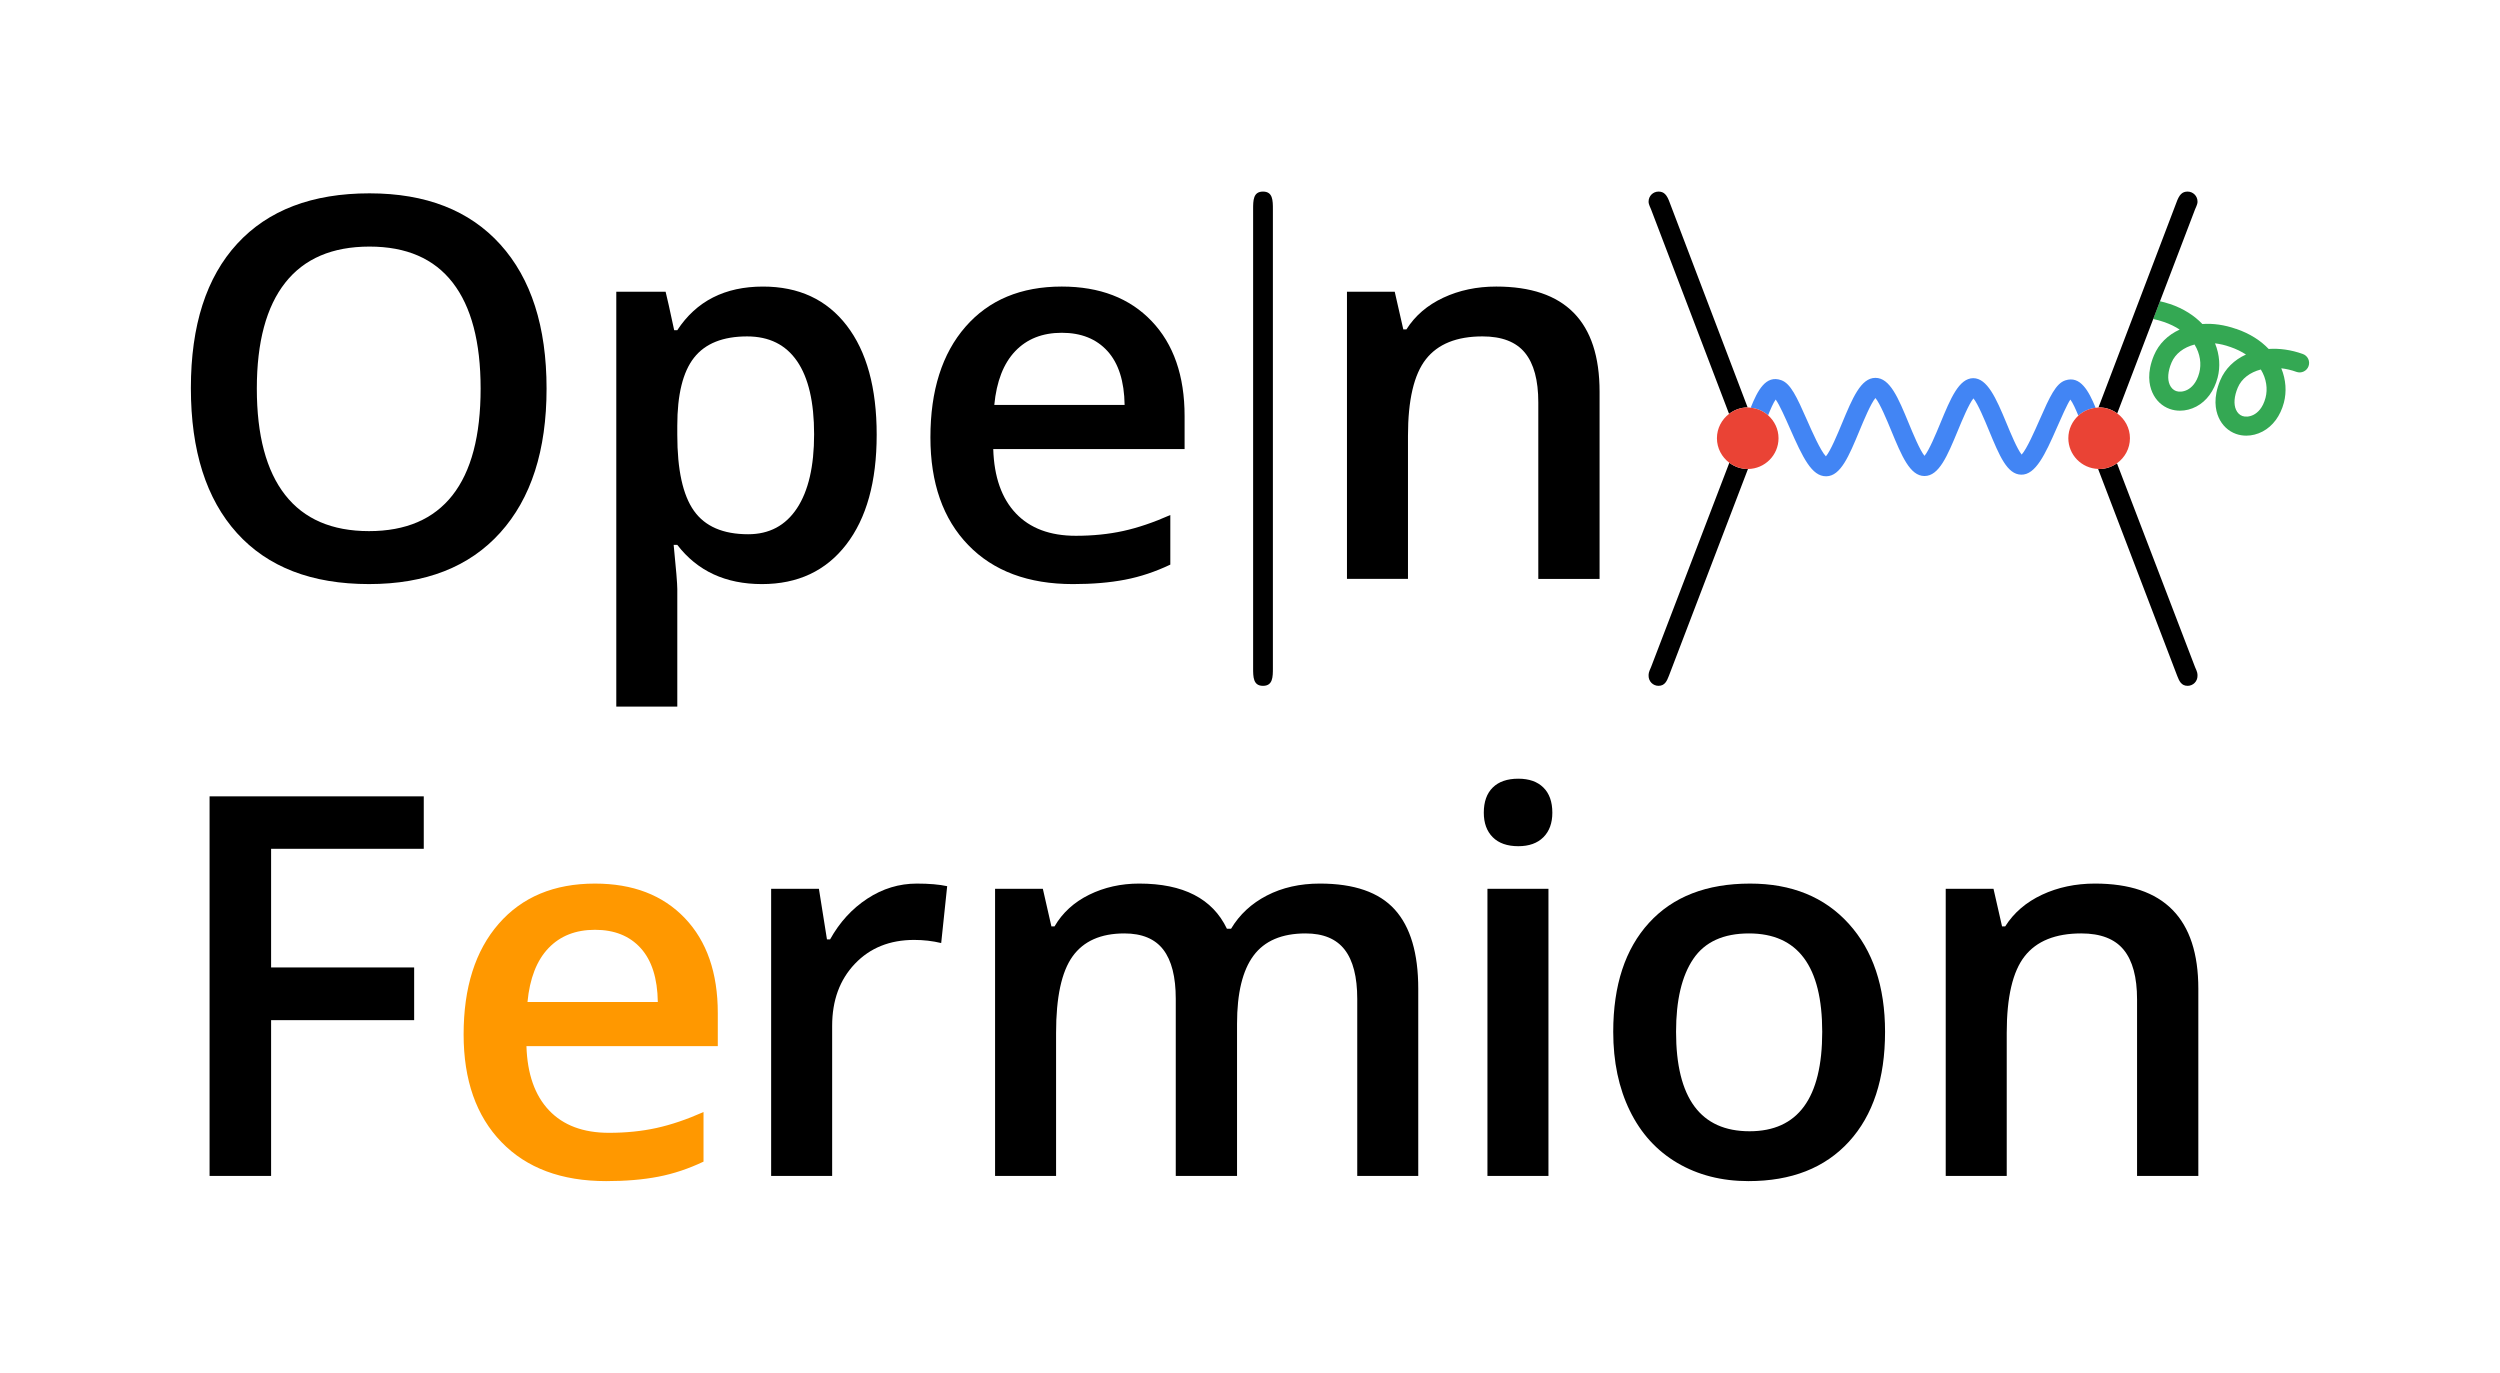
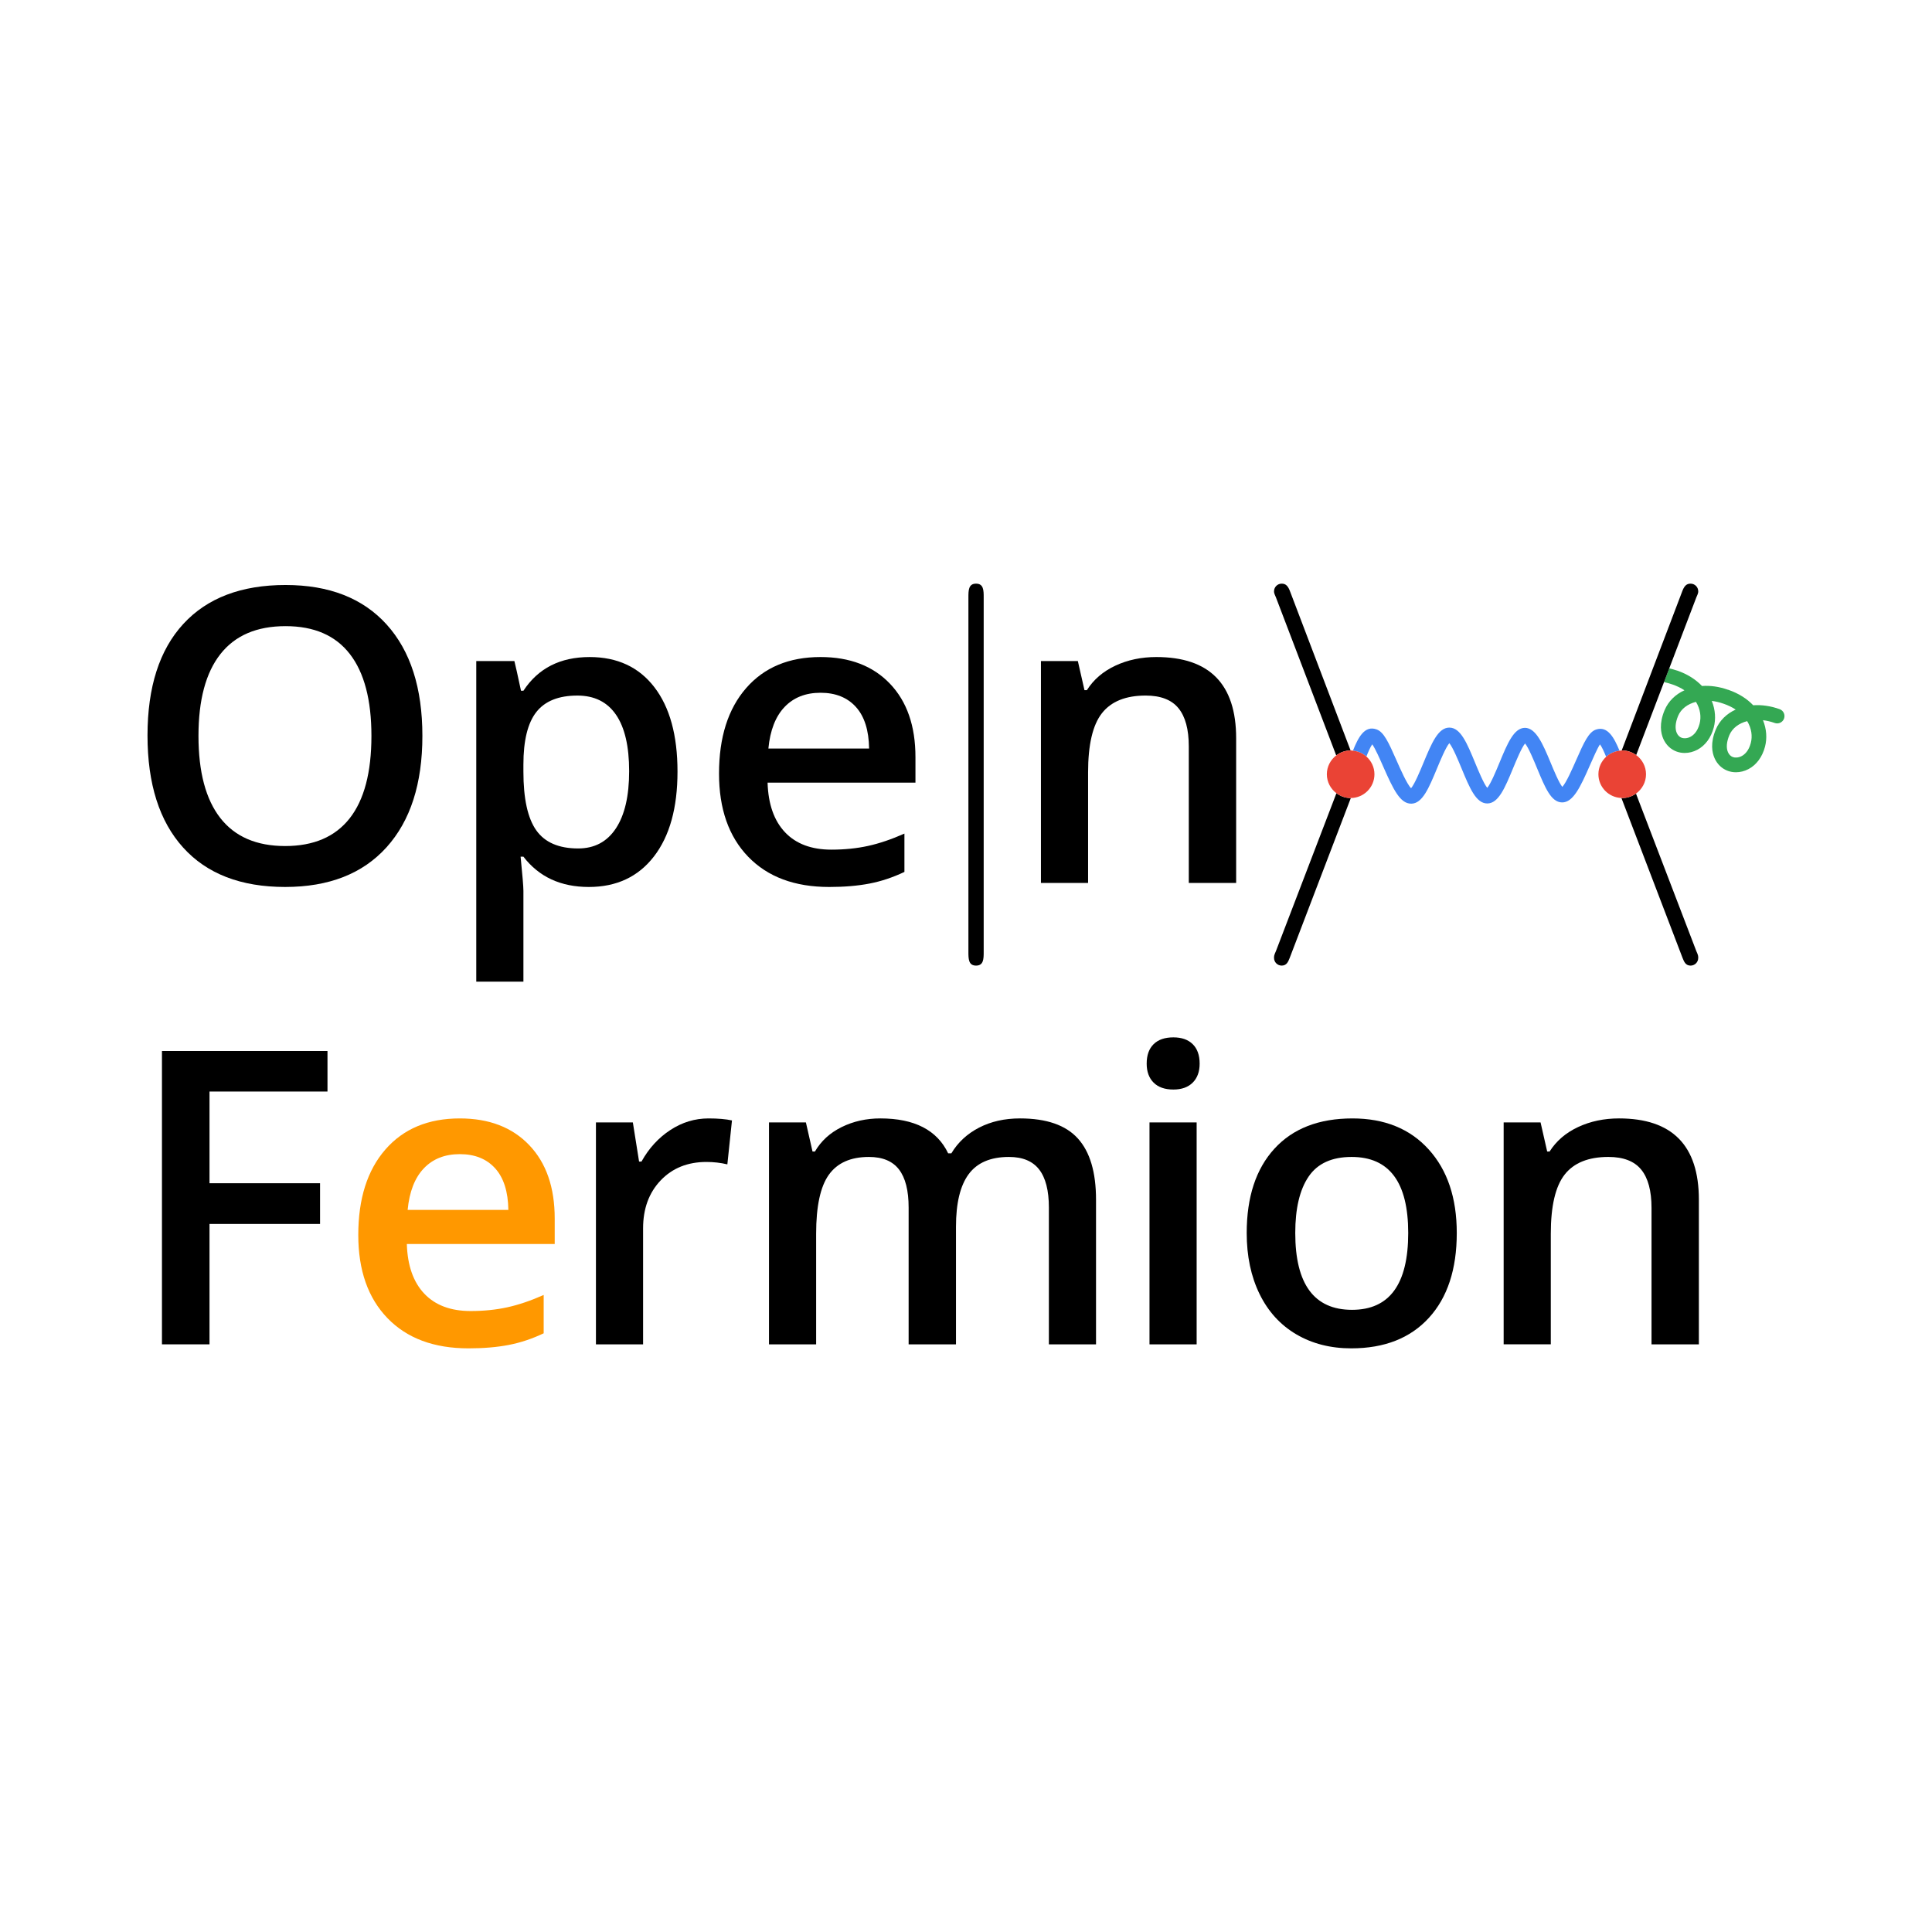
- <svg xmlns="http://www.w3.org/2000/svg" version="1.1" id="Layer_1" x="0px" y="0px" width="128" viewBox="0 0 234.72 128.88" style="enable-background:new 0 0 234.72 128.88;" xml:space="preserve">
+ <svg xmlns="http://www.w3.org/2000/svg" version="1.1" id="Layer_1" x="0px" y="0px" width="256" height="256" viewBox="0 0 234.72 128.88" style="enable-background:new 0 0 234.72 128.88;" xml:space="preserve">
  <g>
    <g>
      <path style="fill:none;" d="M203.875,34.057c-0.338,0.808-0.397,1.543-0.165,2.067c0.128,0.29,0.341,0.5,0.599,0.593    c0.243,0.086,0.649,0.099,1.067-0.122c0.365-0.193,0.854-0.625,1.108-1.588c0.214-0.815,0.099-1.776-0.442-2.656    C205.031,32.61,204.233,33.201,203.875,34.057z" />
      <path style="fill:none;" d="M210.097,36.399c-0.338,0.809-0.397,1.543-0.165,2.067c0.128,0.29,0.341,0.5,0.599,0.592    c0.242,0.086,0.649,0.099,1.067-0.122c0.365-0.193,0.853-0.625,1.107-1.588c0.214-0.815,0.099-1.777-0.442-2.657    C211.253,34.953,210.455,35.543,210.097,36.399z" />
      <path style="fill:#34A853;" d="M216.208,33.236c-1.096-0.394-2.194-0.543-3.209-0.473c-0.739-0.777-1.746-1.438-3.04-1.883    c-0.011-0.004-0.022-0.001-0.033-0.004c-1.077-0.379-2.151-0.527-3.15-0.455c-0.739-0.776-1.747-1.438-3.041-1.882    c-0.011-0.004-0.021-0.001-0.032-0.004c-0.299-0.105-0.604-0.181-0.907-0.252l-0.354,0.927l-0.281,0.737    c0.009,0.002,0.015,0.009,0.025,0.011c0.324,0.064,0.651,0.155,0.974,0.27c0.002,0.001,0.005,0,0.007,0.001    c0.569,0.196,1.061,0.439,1.478,0.714c-1.093,0.497-1.955,1.323-2.416,2.425c-0.678,1.622-0.457,2.785-0.151,3.476    c0.328,0.743,0.908,1.294,1.633,1.551c0.307,0.109,0.633,0.164,0.965,0.163c0.516,0,1.044-0.131,1.532-0.388    c0.963-0.508,1.673-1.471,1.999-2.711c0.267-1.014,0.197-2.149-0.243-3.224c0.465,0.055,0.943,0.165,1.419,0.337    c0.004,0.002,0.009,0,0.013,0.002c0.567,0.196,1.057,0.437,1.473,0.712c-1.093,0.497-1.955,1.323-2.417,2.425    c-0.678,1.622-0.456,2.786-0.15,3.478c0.328,0.742,0.908,1.292,1.632,1.55c0.307,0.109,0.633,0.164,0.965,0.164    c0.516,0,1.044-0.131,1.532-0.389c0.963-0.508,1.673-1.471,1.999-2.711c0.267-1.014,0.197-2.15-0.244-3.225    c0.465,0.054,0.944,0.165,1.42,0.336c0.46,0.168,0.974-0.073,1.14-0.537C216.912,33.913,216.672,33.402,216.208,33.236z     M206.484,35.005c-0.254,0.963-0.743,1.396-1.108,1.588c-0.418,0.221-0.824,0.209-1.067,0.122    c-0.258-0.092-0.471-0.302-0.599-0.593c-0.232-0.524-0.173-1.258,0.165-2.067c0.358-0.856,1.156-1.446,2.167-1.708    C206.583,33.229,206.698,34.19,206.484,35.005z M212.706,37.348c-0.254,0.963-0.742,1.395-1.107,1.588    c-0.418,0.221-0.825,0.209-1.067,0.122c-0.258-0.092-0.471-0.302-0.599-0.592c-0.232-0.524-0.174-1.258,0.165-2.067    c0.358-0.856,1.156-1.446,2.167-1.708C212.805,35.571,212.92,36.533,212.706,37.348z" />
      <path d="M156.778,19.055c-0.278-0.789-0.557-1.067-1.067-1.067s-0.928,0.418-0.928,0.928c0,0.139,0,0.232,0.232,0.742l7.324,19.2    c0.485-0.373,1.085-0.604,1.743-0.606L156.778,19.055z" />
      <path d="M162.363,43.448l-7.348,19.18c-0.232,0.51-0.232,0.603-0.232,0.835c0,0.51,0.418,0.928,0.928,0.928    c0.603,0,0.789-0.464,0.974-0.928l7.428-19.431c-0.008,0-0.015,0.002-0.023,0.002C163.441,44.035,162.847,43.812,162.363,43.448z" />
      <path d="M202.798,28.282l3.29-8.624c0.232-0.51,0.232-0.603,0.232-0.742c0-0.51-0.418-0.928-0.928-0.928s-0.789,0.278-1.067,1.067    l-7.305,19.203c0.022,0,0.043-0.007,0.065-0.007c0.636,0,1.219,0.212,1.697,0.561l3.057-8.014l0.325-0.852l0.281-0.737    L202.798,28.282z" />
      <path d="M196.986,44.025l7.431,19.439c0.186,0.464,0.371,0.928,0.974,0.928c0.51,0,0.928-0.418,0.928-0.928    c0-0.232,0-0.325-0.232-0.835l-7.331-19.135c-0.473,0.338-1.048,0.541-1.673,0.541C197.05,44.035,197.019,44.026,196.986,44.025z" />
      <path style="fill:#4285F4;" d="M193.909,35.712c-0.887,0.296-1.443,1.484-2.43,3.735c-0.428,0.976-1.187,2.707-1.669,3.233    c-0.414-0.505-1.038-2.014-1.429-2.958c-0.979-2.367-1.803-4.209-3.121-4.217c-1.341,0.019-2.113,1.88-3.089,4.238    c-0.404,0.977-1.051,2.539-1.483,3.056c-0.43-0.518-1.073-2.075-1.476-3.049c-0.986-2.388-1.765-4.273-3.131-4.273    c-0.001,0-0.002,0-0.004,0c-1.365,0.004-2.151,1.897-3.146,4.293c-0.41,0.989-1.07,2.576-1.501,3.075    c-0.503-0.518-1.308-2.347-1.76-3.374c-0.995-2.261-1.555-3.456-2.425-3.774c-1.468-0.534-2.24,1-2.877,2.583    c0.626,0.061,1.19,0.316,1.635,0.711c0.222-0.554,0.492-1.181,0.712-1.482c0.365,0.502,0.93,1.788,1.323,2.68    c1.235,2.804,2.063,4.529,3.407,4.529c0.009,0,0.019,0,0.029,0c1.342-0.024,2.119-1.896,3.103-4.265    c0.41-0.988,1.067-2.568,1.503-3.085c0.432,0.516,1.079,2.082,1.484,3.062c0.983,2.379,1.758,4.258,3.118,4.263    c0.002,0,0.003,0,0.005,0c1.364,0,2.144-1.884,3.132-4.267c0.399-0.964,1.036-2.502,1.463-3.023    c0.425,0.517,1.057,2.044,1.452,3.001c0.994,2.402,1.712,4.138,3.032,4.162c1.356,0.031,2.261-1.928,3.346-4.403    c0.398-0.907,0.977-2.227,1.27-2.649c0.226,0.287,0.512,0.932,0.75,1.511c0.439-0.404,1.001-0.667,1.624-0.739    C196.112,36.726,195.327,35.243,193.909,35.712z" />
      <path style="fill:#EA4335;" d="M197.019,38.258c-0.09,0.002-0.176,0.017-0.263,0.027c-0.623,0.072-1.185,0.335-1.624,0.739    c-0.574,0.529-0.94,1.28-0.94,2.12c0,1.561,1.245,2.829,2.794,2.882c0.033,0.001,0.065,0.01,0.098,0.01    c0.624,0,1.199-0.204,1.673-0.541c0.735-0.525,1.219-1.38,1.219-2.35c0-0.959-0.474-1.804-1.195-2.331    c-0.478-0.349-1.061-0.561-1.697-0.561C197.062,38.251,197.041,38.257,197.019,38.258z" />
      <path style="fill:#EA4335;" d="M164.091,38.251c-0.003,0-0.006,0.001-0.009,0.001c-0.658,0.002-1.257,0.233-1.743,0.606    c-0.688,0.529-1.14,1.352-1.14,2.285c0,0.945,0.462,1.777,1.164,2.305c0.483,0.363,1.077,0.587,1.727,0.587    c0.008,0,0.015-0.002,0.023-0.002c1.584-0.013,2.869-1.303,2.869-2.889c0-0.859-0.383-1.622-0.979-2.152    c-0.445-0.396-1.01-0.651-1.635-0.711C164.275,38.27,164.185,38.251,164.091,38.251z" />
    </g>
    <g>
      <path d="M51.316,36.484c0,5.801-1.45,10.311-4.351,13.528c-2.901,3.218-7.008,4.826-12.322,4.826c-5.379,0-9.51-1.597-12.395-4.79    s-4.327-7.731-4.327-13.614s1.45-10.4,4.351-13.553s7.04-4.729,12.419-4.729c5.298,0,9.393,1.601,12.285,4.802    S51.316,30.667,51.316,36.484z M24.113,36.484c0,4.388,0.886,7.715,2.657,9.982c1.771,2.267,4.396,3.4,7.873,3.4    c3.461,0,6.074-1.121,7.837-3.364s2.645-5.582,2.645-10.018c0-4.371-0.873-7.686-2.62-9.945s-4.351-3.388-7.812-3.388    c-3.494,0-6.13,1.129-7.91,3.388C25.002,28.798,24.113,32.113,24.113,36.484z" />
      <path d="M71.536,54.839c-3.413,0-6.061-1.227-7.946-3.681h-0.341c0.228,2.275,0.341,3.656,0.341,4.144v11.042h-5.728V27.392h4.631    c0.13,0.504,0.398,1.706,0.804,3.608h0.293c1.788-2.73,4.469-4.095,8.044-4.095c3.364,0,5.984,1.219,7.861,3.656    c1.877,2.438,2.815,5.858,2.815,10.262s-0.955,7.841-2.864,10.311C77.536,53.604,74.899,54.839,71.536,54.839z M70.146,31.585    c-2.275,0-3.937,0.666-4.985,1.999c-1.048,1.333-1.572,3.461-1.572,6.386v0.853c0,3.283,0.52,5.659,1.56,7.13    c1.04,1.471,2.738,2.206,5.094,2.206c1.983,0,3.51-0.813,4.583-2.438s1.609-3.941,1.609-6.947c0-3.023-0.532-5.31-1.597-6.862    C73.774,32.361,72.21,31.585,70.146,31.585z" />
      <path d="M100.737,54.839c-4.193,0-7.471-1.223-9.835-3.669c-2.364-2.446-3.547-5.814-3.547-10.104    c0-4.404,1.097-7.865,3.291-10.384c2.194-2.519,5.208-3.778,9.043-3.778c3.559,0,6.37,1.081,8.434,3.242s3.096,5.135,3.096,8.921    v3.096H93.254c0.081,2.616,0.788,4.627,2.121,6.033c1.333,1.406,3.209,2.108,5.631,2.108c1.593,0,3.075-0.15,4.449-0.451    c1.373-0.301,2.848-0.8,4.424-1.499v4.656c-1.398,0.666-2.811,1.138-4.241,1.414C104.207,54.701,102.574,54.839,100.737,54.839z     M99.689,31.244c-1.82,0-3.278,0.577-4.375,1.731c-1.097,1.154-1.751,2.836-1.962,5.046h12.236    c-0.033-2.226-0.569-3.912-1.609-5.058C102.939,31.817,101.509,31.244,99.689,31.244z" />
      <path d="M150.181,54.352h-5.753V37.776c0-2.08-0.418-3.632-1.255-4.656c-0.837-1.024-2.165-1.536-3.985-1.536    c-2.421,0-4.193,0.715-5.314,2.145c-1.121,1.43-1.682,3.827-1.682,7.191v13.431h-5.728V27.392h4.485l0.804,3.534h0.293    c0.813-1.284,1.966-2.275,3.461-2.974s3.153-1.048,4.973-1.048c6.468,0,9.701,3.291,9.701,9.872V54.352z" />
      <path d="M25.453,110.405h-5.777V74.768h20.11v4.924H25.453v11.14h13.431v4.948H25.453V110.405z" />
      <path style="fill:#FF9800;" d="M56.91,110.892c-4.193,0-7.471-1.223-9.835-3.669c-2.364-2.446-3.547-5.813-3.547-10.103    c0-4.404,1.097-7.865,3.291-10.384c2.194-2.519,5.208-3.778,9.043-3.778c3.559,0,6.37,1.081,8.434,3.242    c2.064,2.161,3.096,5.135,3.096,8.921v3.096H49.427c0.081,2.616,0.788,4.627,2.121,6.032c1.333,1.406,3.209,2.109,5.631,2.109    c1.593,0,3.075-0.151,4.449-0.452c1.373-0.301,2.848-0.8,4.424-1.499v4.656c-1.398,0.666-2.811,1.138-4.241,1.414    C60.38,110.754,58.747,110.892,56.91,110.892z M55.862,87.297c-1.82,0-3.278,0.577-4.375,1.731s-1.751,2.836-1.962,5.046h12.236    c-0.033-2.226-0.569-3.913-1.609-5.058C59.112,87.869,57.682,87.297,55.862,87.297z" />
      <path d="M86.076,82.958c1.154,0,2.104,0.081,2.852,0.244l-0.561,5.338c-0.813-0.195-1.658-0.293-2.535-0.293    c-2.291,0-4.148,0.748-5.57,2.243c-1.422,1.495-2.133,3.437-2.133,5.826v14.089h-5.728V83.445h4.485l0.756,4.753h0.293    c0.894-1.609,2.06-2.884,3.498-3.827C82.87,83.429,84.418,82.958,86.076,82.958z" />
      <path d="M116.143,110.405h-5.753V93.781c0-2.064-0.39-3.604-1.17-4.62c-0.78-1.016-1.999-1.523-3.656-1.523    c-2.21,0-3.831,0.718-4.863,2.157c-1.032,1.438-1.548,3.832-1.548,7.179v13.431h-5.728V83.445h4.485l0.804,3.534h0.293    c0.748-1.284,1.832-2.275,3.254-2.974c1.422-0.699,2.986-1.048,4.692-1.048c4.144,0,6.89,1.414,8.239,4.241h0.39    c0.796-1.333,1.918-2.373,3.364-3.12s3.104-1.121,4.973-1.121c3.218,0,5.562,0.813,7.032,2.438    c1.471,1.625,2.206,4.103,2.206,7.435v17.575h-5.728V93.781c0-2.064-0.394-3.604-1.182-4.62c-0.788-1.016-2.011-1.523-3.669-1.523    c-2.226,0-3.855,0.694-4.887,2.084c-1.032,1.389-1.548,3.523-1.548,6.399V110.405z" />
      <path d="M139.311,76.303c0-1.024,0.28-1.812,0.841-2.364s1.361-0.829,2.401-0.829c1.008,0,1.792,0.276,2.352,0.829    c0.561,0.553,0.841,1.341,0.841,2.364c0,0.975-0.28,1.742-0.841,2.303c-0.561,0.561-1.345,0.842-2.352,0.842    c-1.04,0-1.84-0.281-2.401-0.842C139.592,78.046,139.311,77.278,139.311,76.303z M145.381,110.405h-5.728V83.445h5.728V110.405z" />
      <path d="M176.984,96.876c0,4.404-1.129,7.841-3.388,10.311s-5.403,3.705-9.433,3.705c-2.519,0-4.745-0.569-6.679-1.706    c-1.934-1.138-3.421-2.771-4.461-4.899c-1.04-2.129-1.56-4.599-1.56-7.41c0-4.371,1.121-7.784,3.364-10.238    s5.403-3.681,9.482-3.681c3.9,0,6.988,1.255,9.263,3.765S176.984,92.619,176.984,96.876z M157.362,96.876    c0,6.224,2.299,9.336,6.898,9.336c4.55,0,6.825-3.112,6.825-9.336c0-6.159-2.291-9.238-6.874-9.238    c-2.405,0-4.148,0.796-5.229,2.389S157.362,93.903,157.362,96.876z" />
      <path d="M206.397,110.405h-5.753V93.829c0-2.08-0.418-3.632-1.255-4.656c-0.837-1.024-2.165-1.536-3.985-1.536    c-2.421,0-4.193,0.715-5.314,2.145c-1.121,1.43-1.682,3.827-1.682,7.191v13.431h-5.728V83.445h4.485l0.804,3.534h0.293    c0.813-1.284,1.966-2.275,3.461-2.974c1.495-0.699,3.153-1.048,4.973-1.048c6.468,0,9.701,3.291,9.701,9.872V110.405z" />
    </g>
    <g>
      <path id="g3-106_10_" d="M119.509,19.658c0-0.835,0-1.67-0.928-1.67s-0.928,0.835-0.928,1.67v43.063c0,0.835,0,1.671,0.928,1.671    s0.928-0.835,0.928-1.671V19.658z" />
    </g>
  </g>
</svg>
